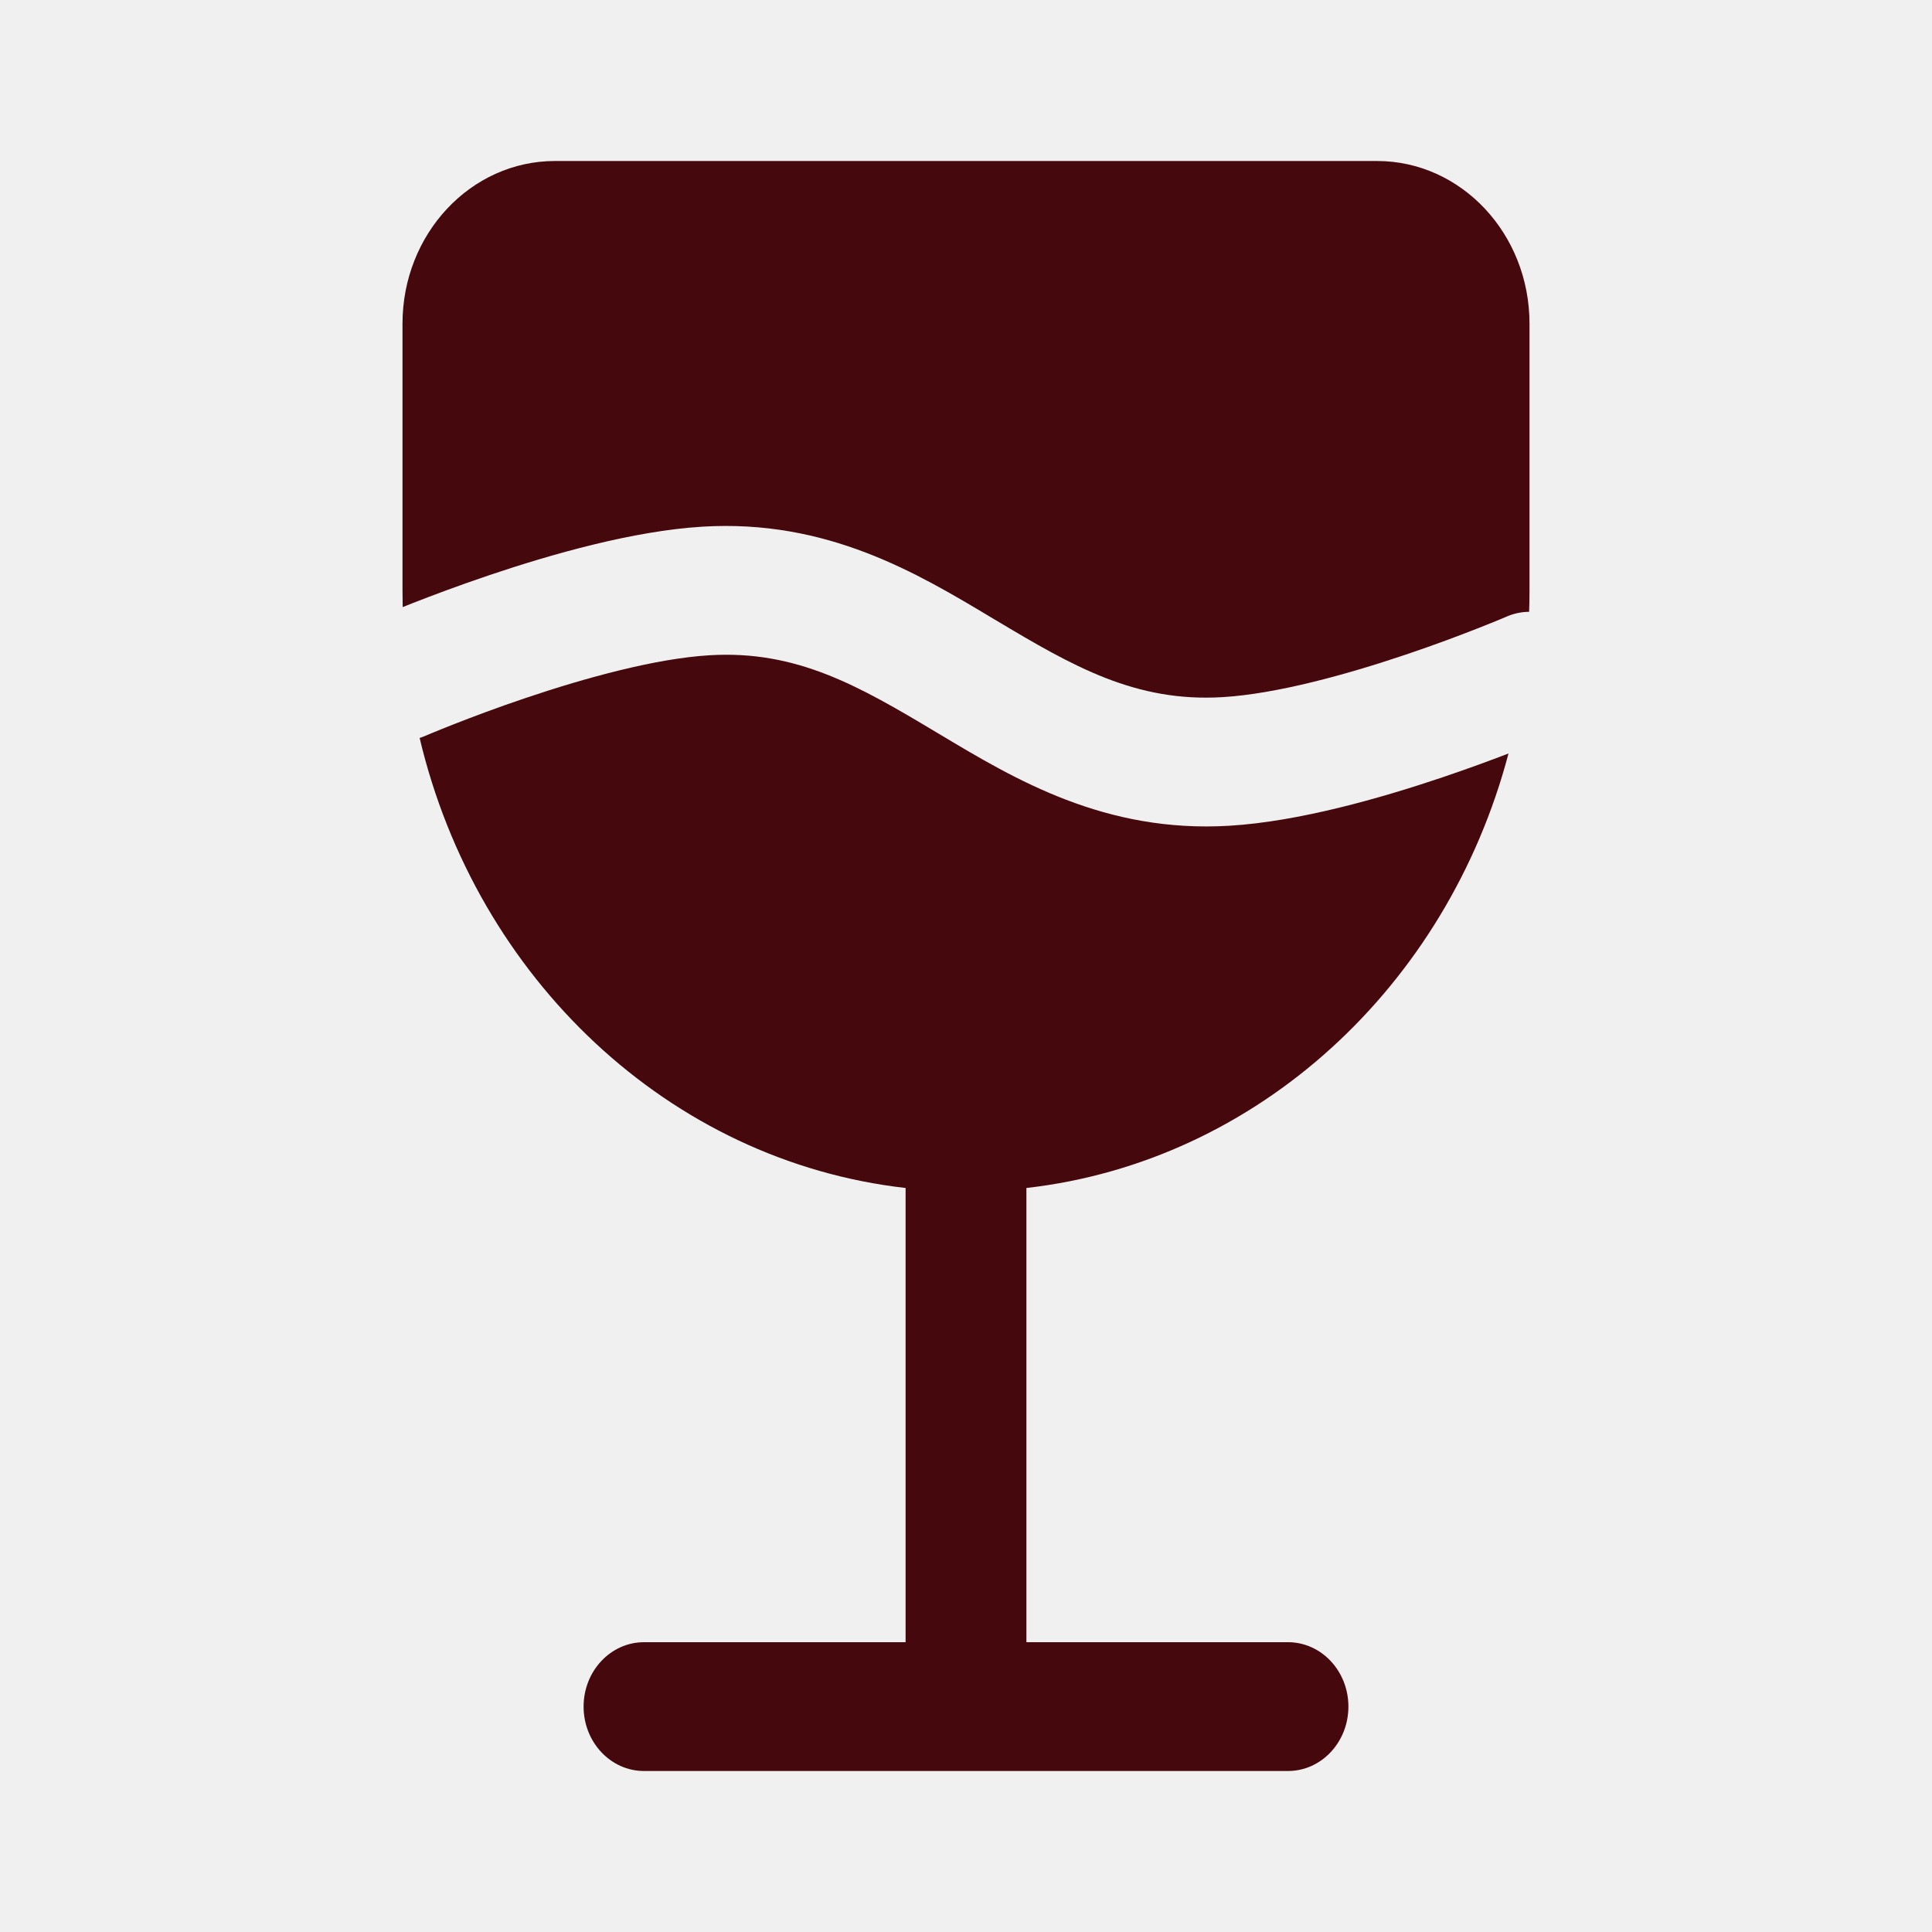
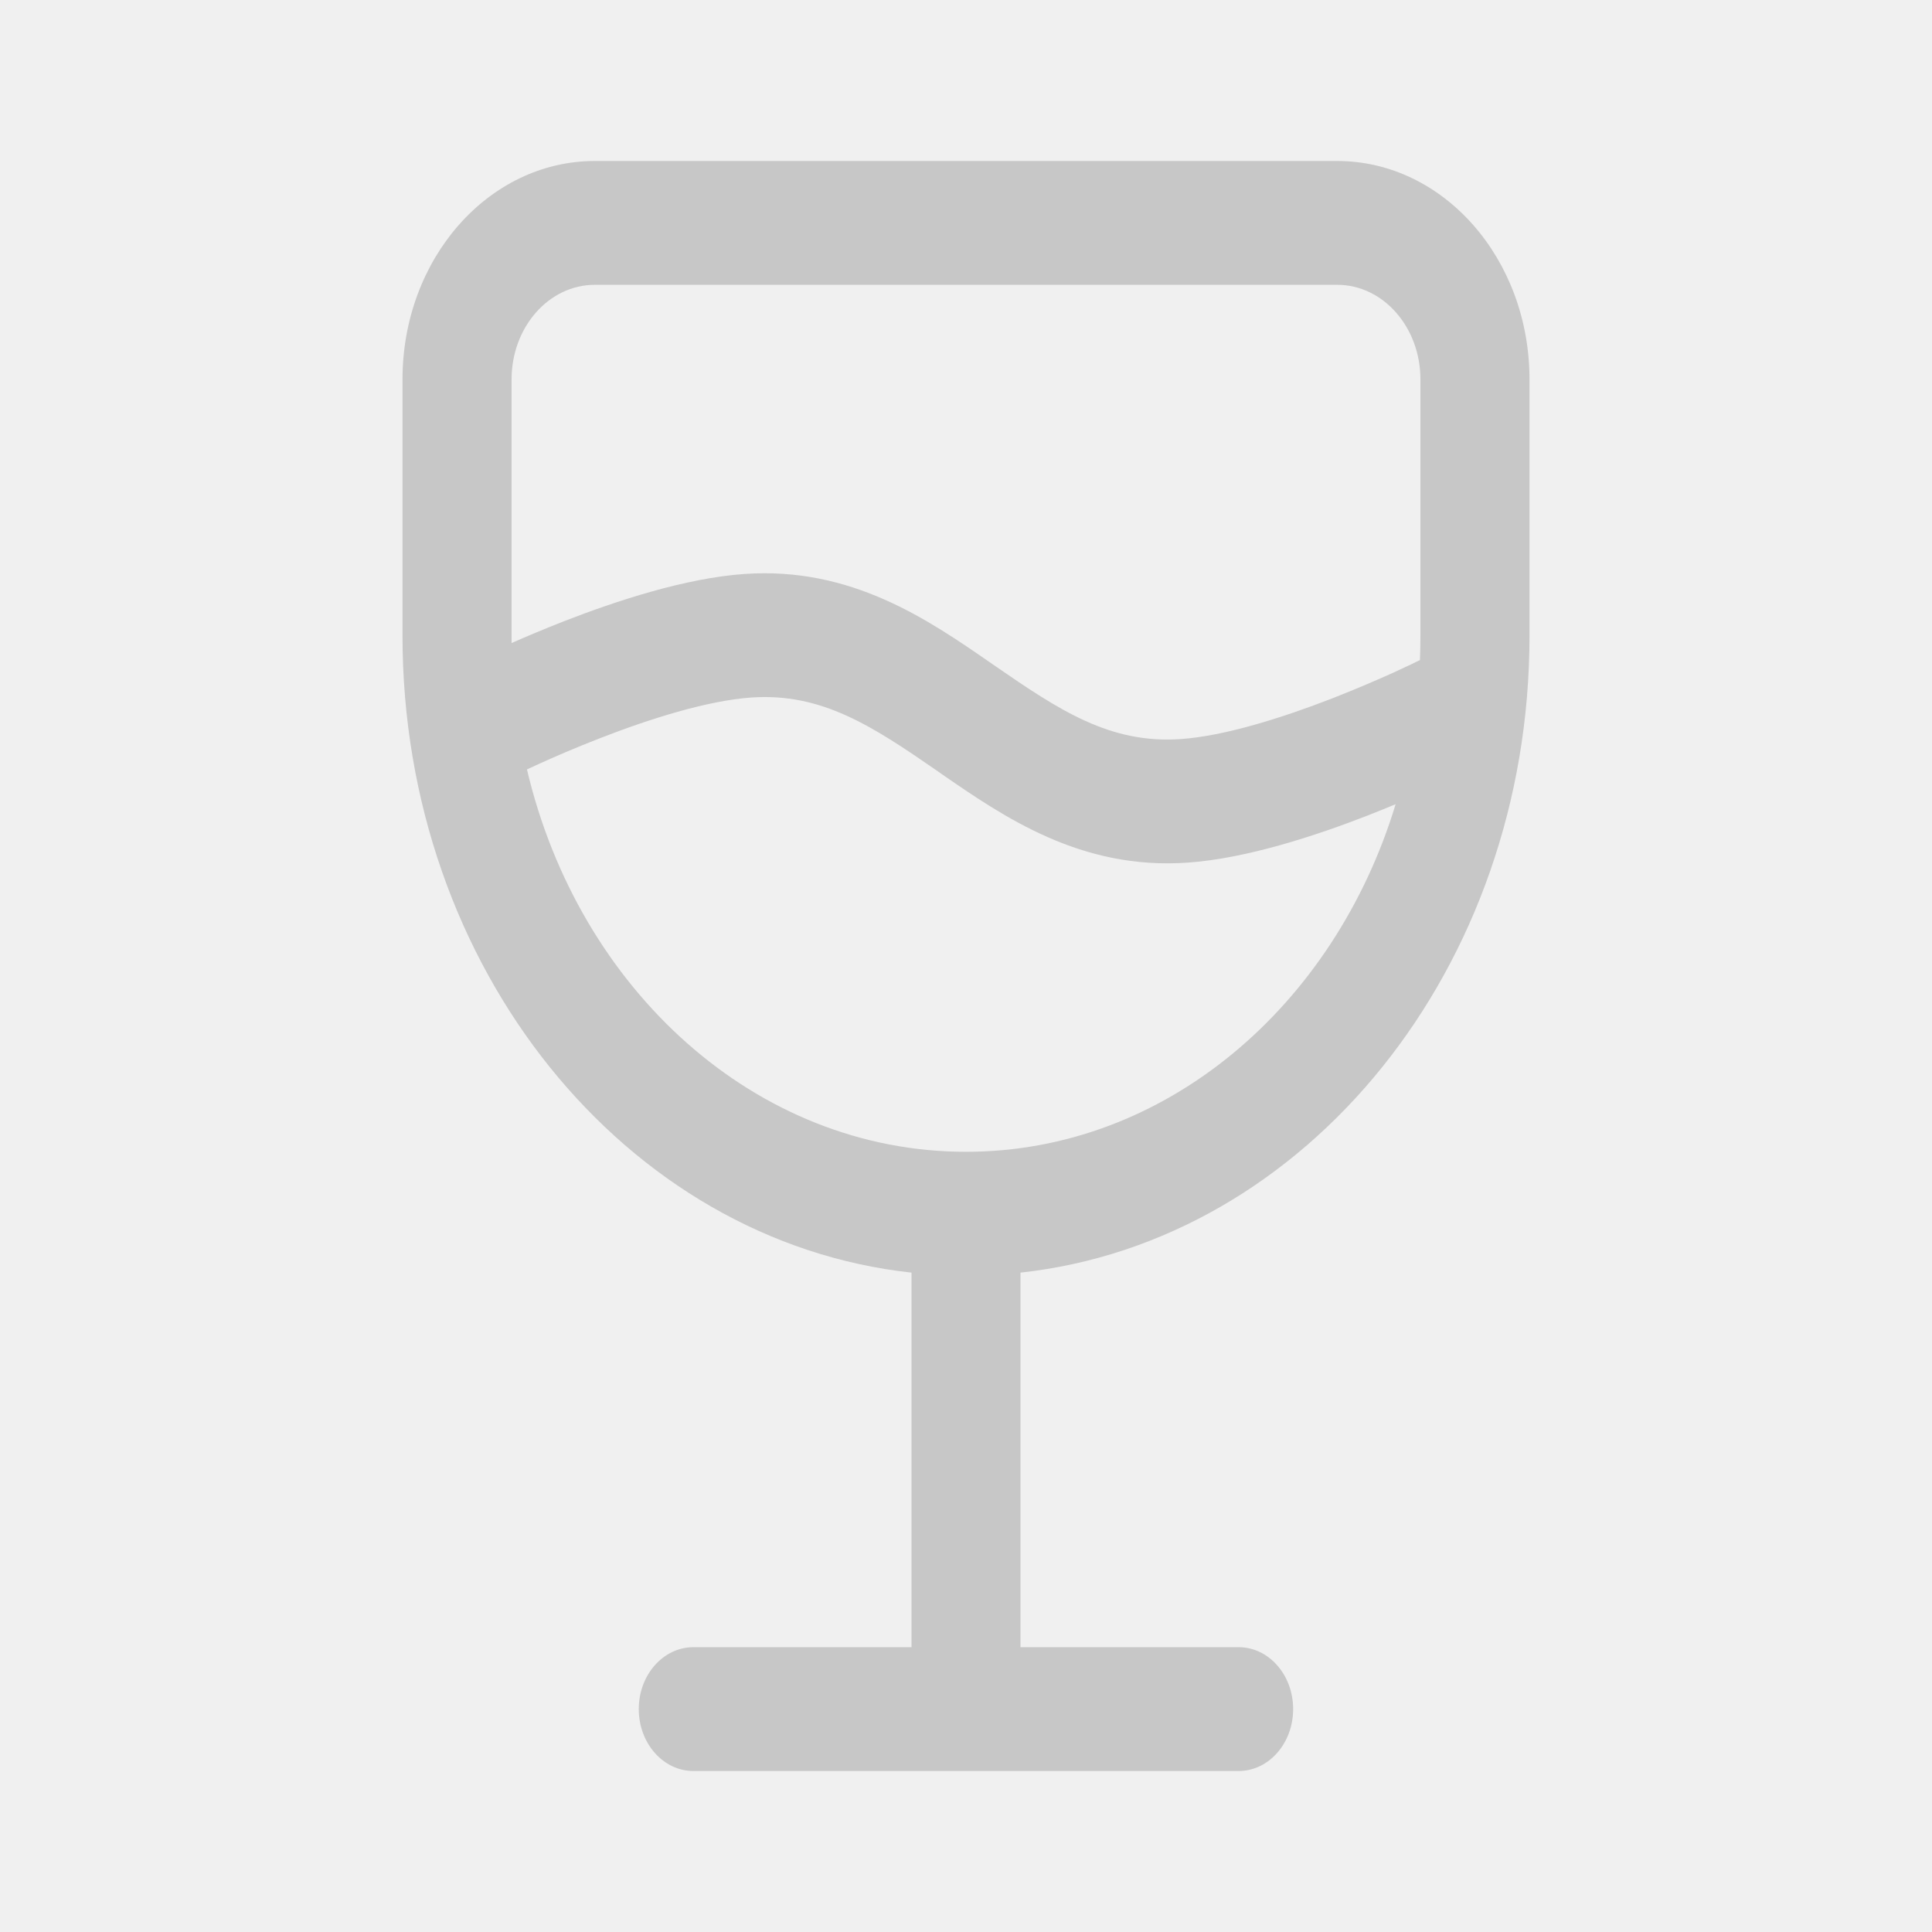
- <svg xmlns="http://www.w3.org/2000/svg" width="30" height="30" viewBox="0 0 30 30" fill="none">
-   <g clip-path="url(#clip0_560_2312)">
-     <path d="M6.25 5.026C6.25 3.631 7.31 2.5 8.618 2.5H21.382C22.69 2.5 23.75 3.631 23.75 5.026V9.167C23.75 9.278 23.748 9.389 23.744 9.5C23.629 9.501 23.512 9.524 23.398 9.573L23.394 9.575L23.373 9.584C23.354 9.592 23.325 9.604 23.287 9.62C23.211 9.651 23.099 9.697 22.958 9.752C22.676 9.863 22.281 10.013 21.828 10.165C20.902 10.477 19.818 10.775 18.986 10.825C17.63 10.907 16.661 10.347 15.459 9.628L15.405 9.596C14.239 8.897 12.842 8.061 10.909 8.178C9.831 8.243 8.56 8.607 7.607 8.928C7.121 9.092 6.696 9.252 6.393 9.371C6.343 9.391 6.297 9.409 6.253 9.427C6.251 9.34 6.25 9.254 6.25 9.167V5.026Z" fill="#45080D" />
-     <path d="M6.516 11.459C7.4 15.192 10.392 18.03 14.062 18.447V25.5H10C9.482 25.5 9.062 25.948 9.062 26.5C9.062 27.052 9.482 27.5 10 27.5H20C20.518 27.5 20.938 27.052 20.938 26.5C20.938 25.948 20.518 25.5 20 25.5H15.938V18.447C19.529 18.039 22.471 15.314 23.424 11.7C23.142 11.808 22.788 11.939 22.393 12.072C21.441 12.393 20.17 12.757 19.092 12.822C17.158 12.939 15.762 12.103 14.595 11.404L14.541 11.372C13.339 10.652 12.37 10.092 11.015 10.175C10.183 10.225 9.098 10.523 8.172 10.835C7.72 10.987 7.324 11.137 7.042 11.248C6.901 11.303 6.79 11.349 6.714 11.38C6.676 11.396 6.647 11.408 6.628 11.416L6.607 11.425L6.602 11.427C6.574 11.439 6.545 11.45 6.516 11.459Z" fill="#45080D" />
+ <svg xmlns="http://www.w3.org/2000/svg" width="24" height="24" viewBox="0 0 24 24" fill="none">
+   <g clip-path="url(#clip0_36_3710)">
+     <path fill-rule="evenodd" clip-rule="evenodd" d="M5 4.713C5 3.214 6.069 2 7.389 2H16.611C17.93 2 19 3.214 19 4.713V7.897C19 12.028 16.226 15.423 12.677 15.809V20.462H15.387C15.761 20.462 16.064 20.806 16.064 21.231C16.064 21.656 15.761 22 15.387 22H8.613C8.239 22 7.935 21.656 7.935 21.231C7.935 20.806 8.239 20.462 8.613 20.462H11.323V15.809C7.774 15.423 5 12.028 5 7.897V4.713ZM7.389 3.538C6.818 3.538 6.355 4.064 6.355 4.713V7.897C6.355 7.928 6.355 7.958 6.355 7.988C6.538 7.907 6.762 7.813 7.009 7.716C7.649 7.467 8.512 7.181 9.249 7.13C10.575 7.037 11.532 7.699 12.31 8.237C12.324 8.246 12.338 8.256 12.352 8.266C13.164 8.827 13.792 9.242 14.668 9.181C15.213 9.143 15.931 8.916 16.551 8.675C16.853 8.557 17.117 8.442 17.306 8.357C17.4 8.314 17.474 8.279 17.525 8.255C17.55 8.242 17.569 8.233 17.582 8.227L17.596 8.22L17.599 8.219C17.612 8.212 17.626 8.206 17.639 8.2C17.643 8.1 17.645 7.999 17.645 7.897V4.713C17.645 4.064 17.182 3.538 16.611 3.538H7.389ZM17.337 9.99C16.574 12.503 14.472 14.308 12 14.308C9.388 14.308 7.19 12.293 6.546 9.558C6.588 9.539 6.638 9.515 6.694 9.49C6.883 9.404 7.147 9.289 7.449 9.172C8.069 8.93 8.787 8.703 9.332 8.665C10.208 8.604 10.836 9.019 11.648 9.58C11.662 9.59 11.676 9.6 11.69 9.61C12.468 10.147 13.425 10.809 14.751 10.716C15.488 10.665 16.351 10.379 16.991 10.13C17.113 10.082 17.229 10.035 17.337 9.99Z" fill="#C7C7C7" />
  </g>
  <defs>
-     <clipPath id="clip0_560_2312">
-       <rect width="30" height="30" fill="white" />
+     <clipPath id="clip0_36_3710">
+       <rect width="24" height="24" fill="white" />
    </clipPath>
  </defs>
</svg>
